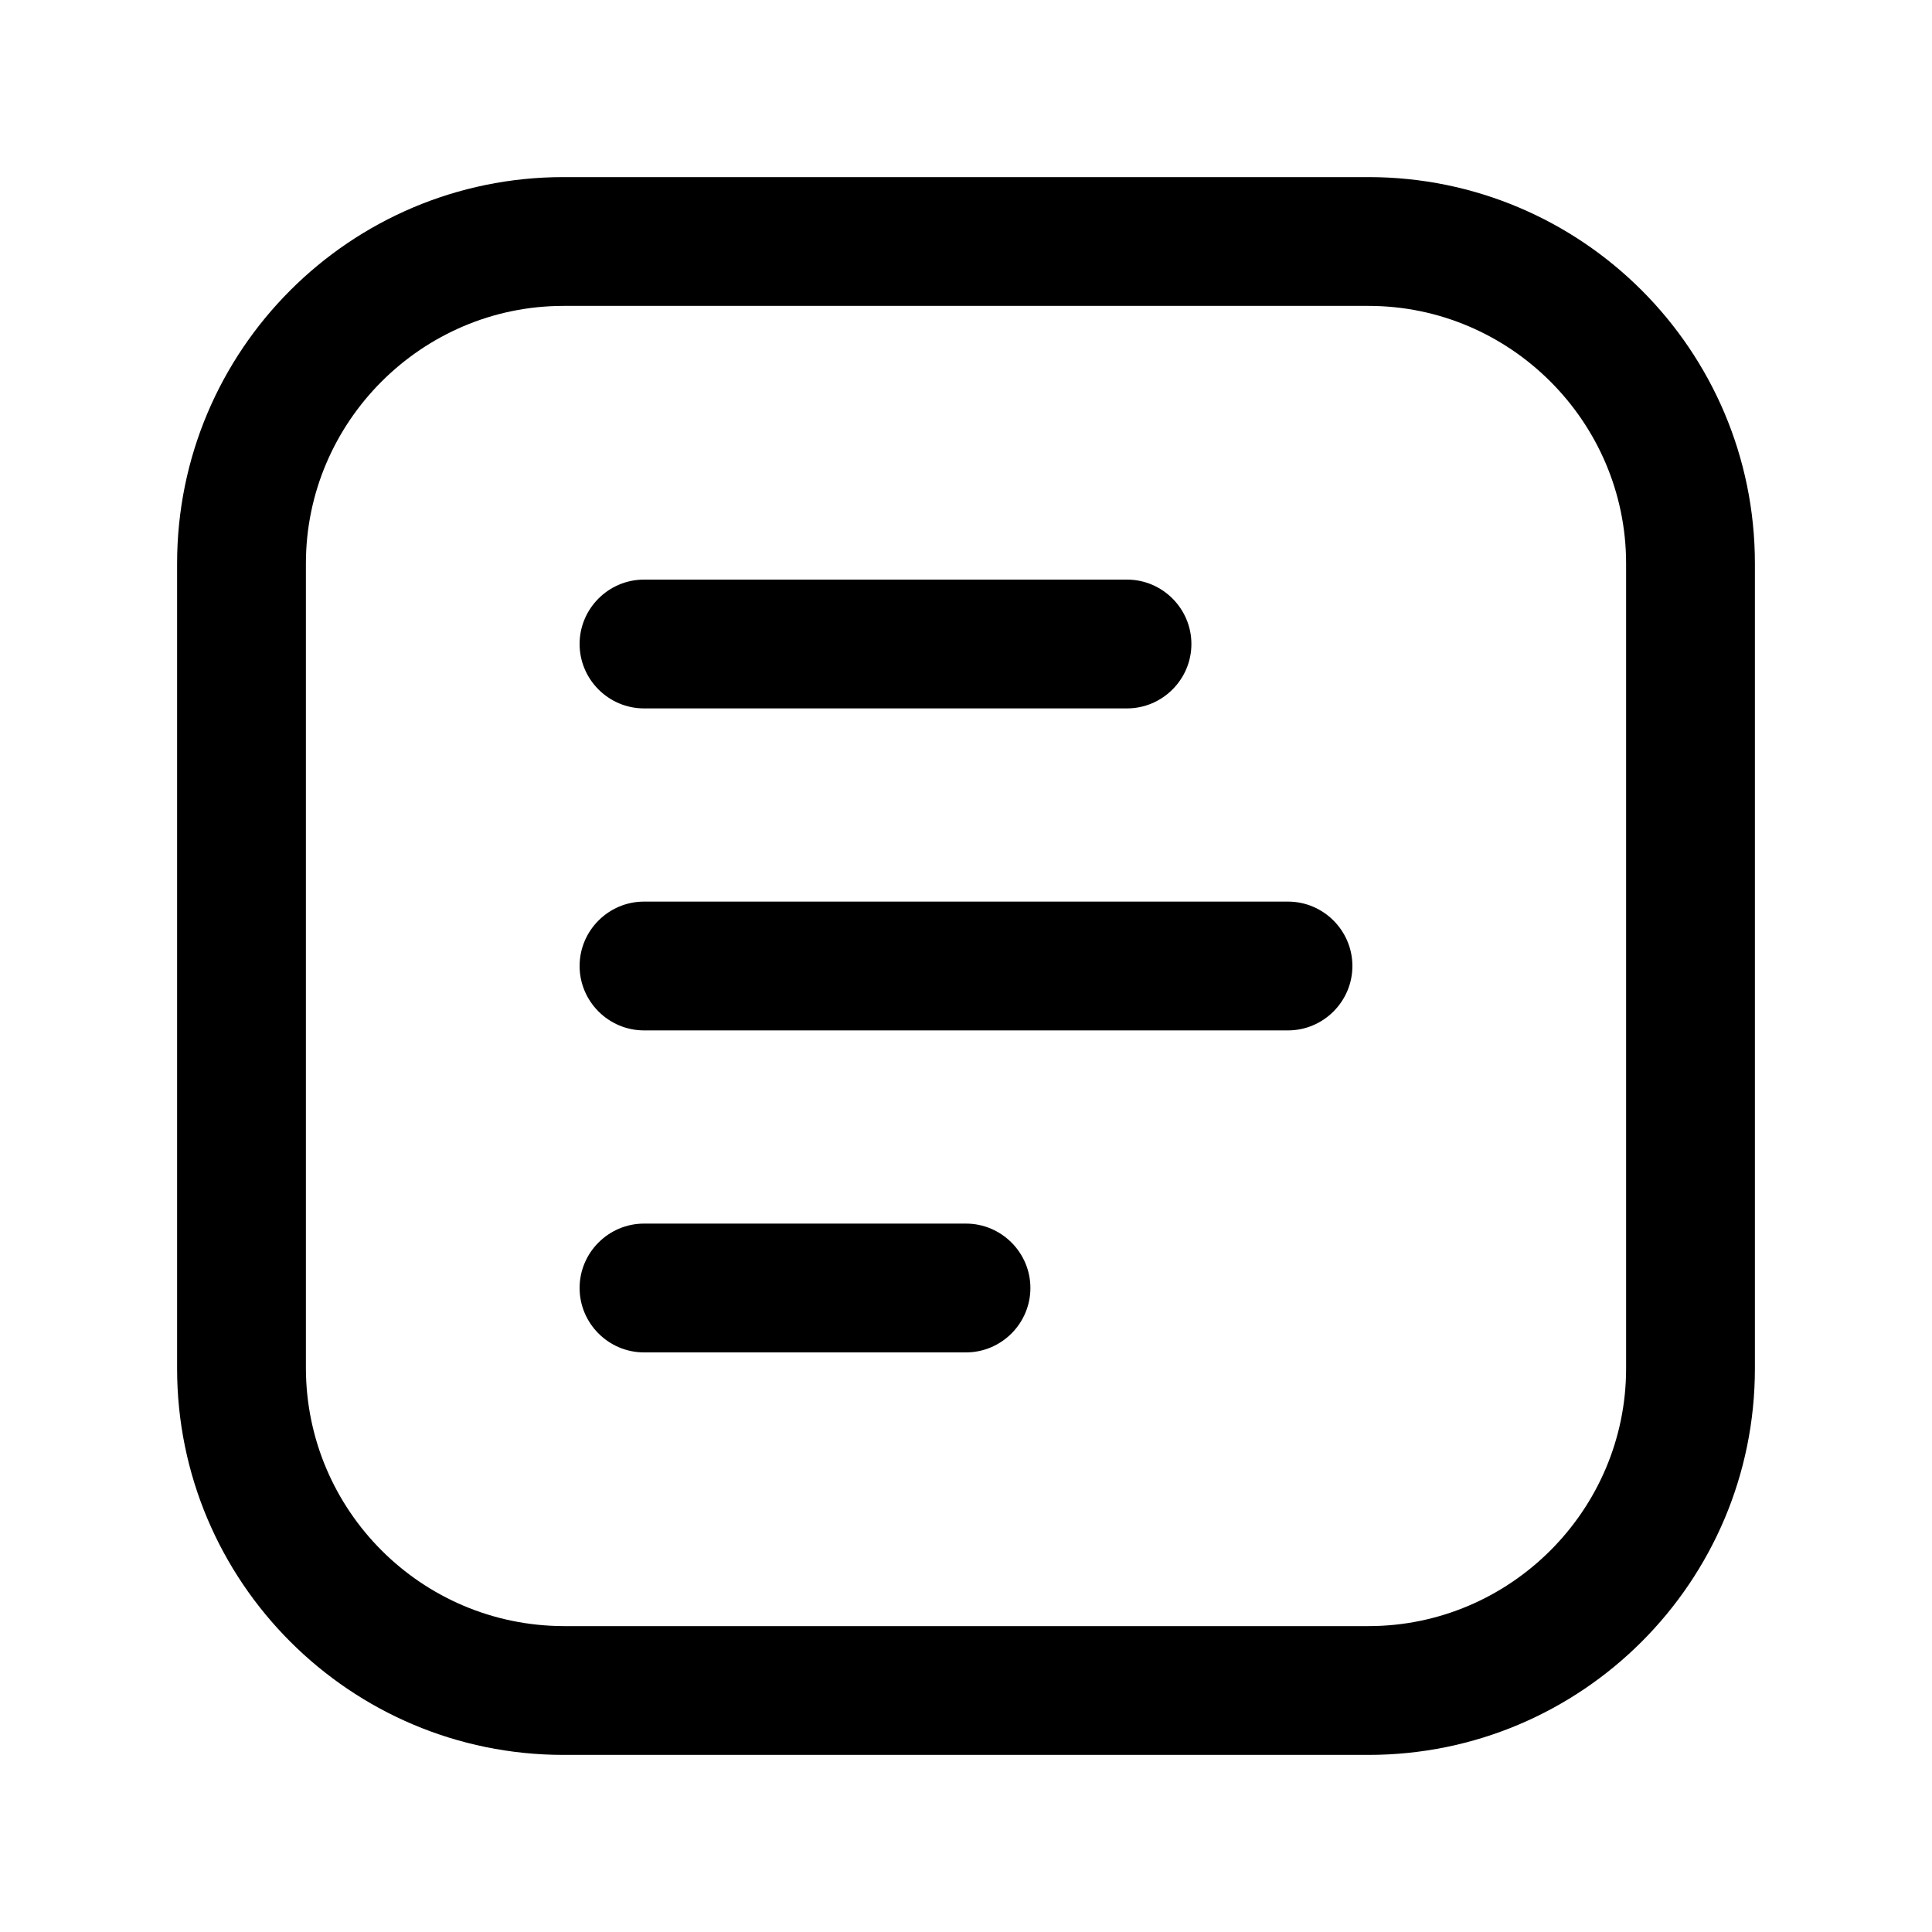
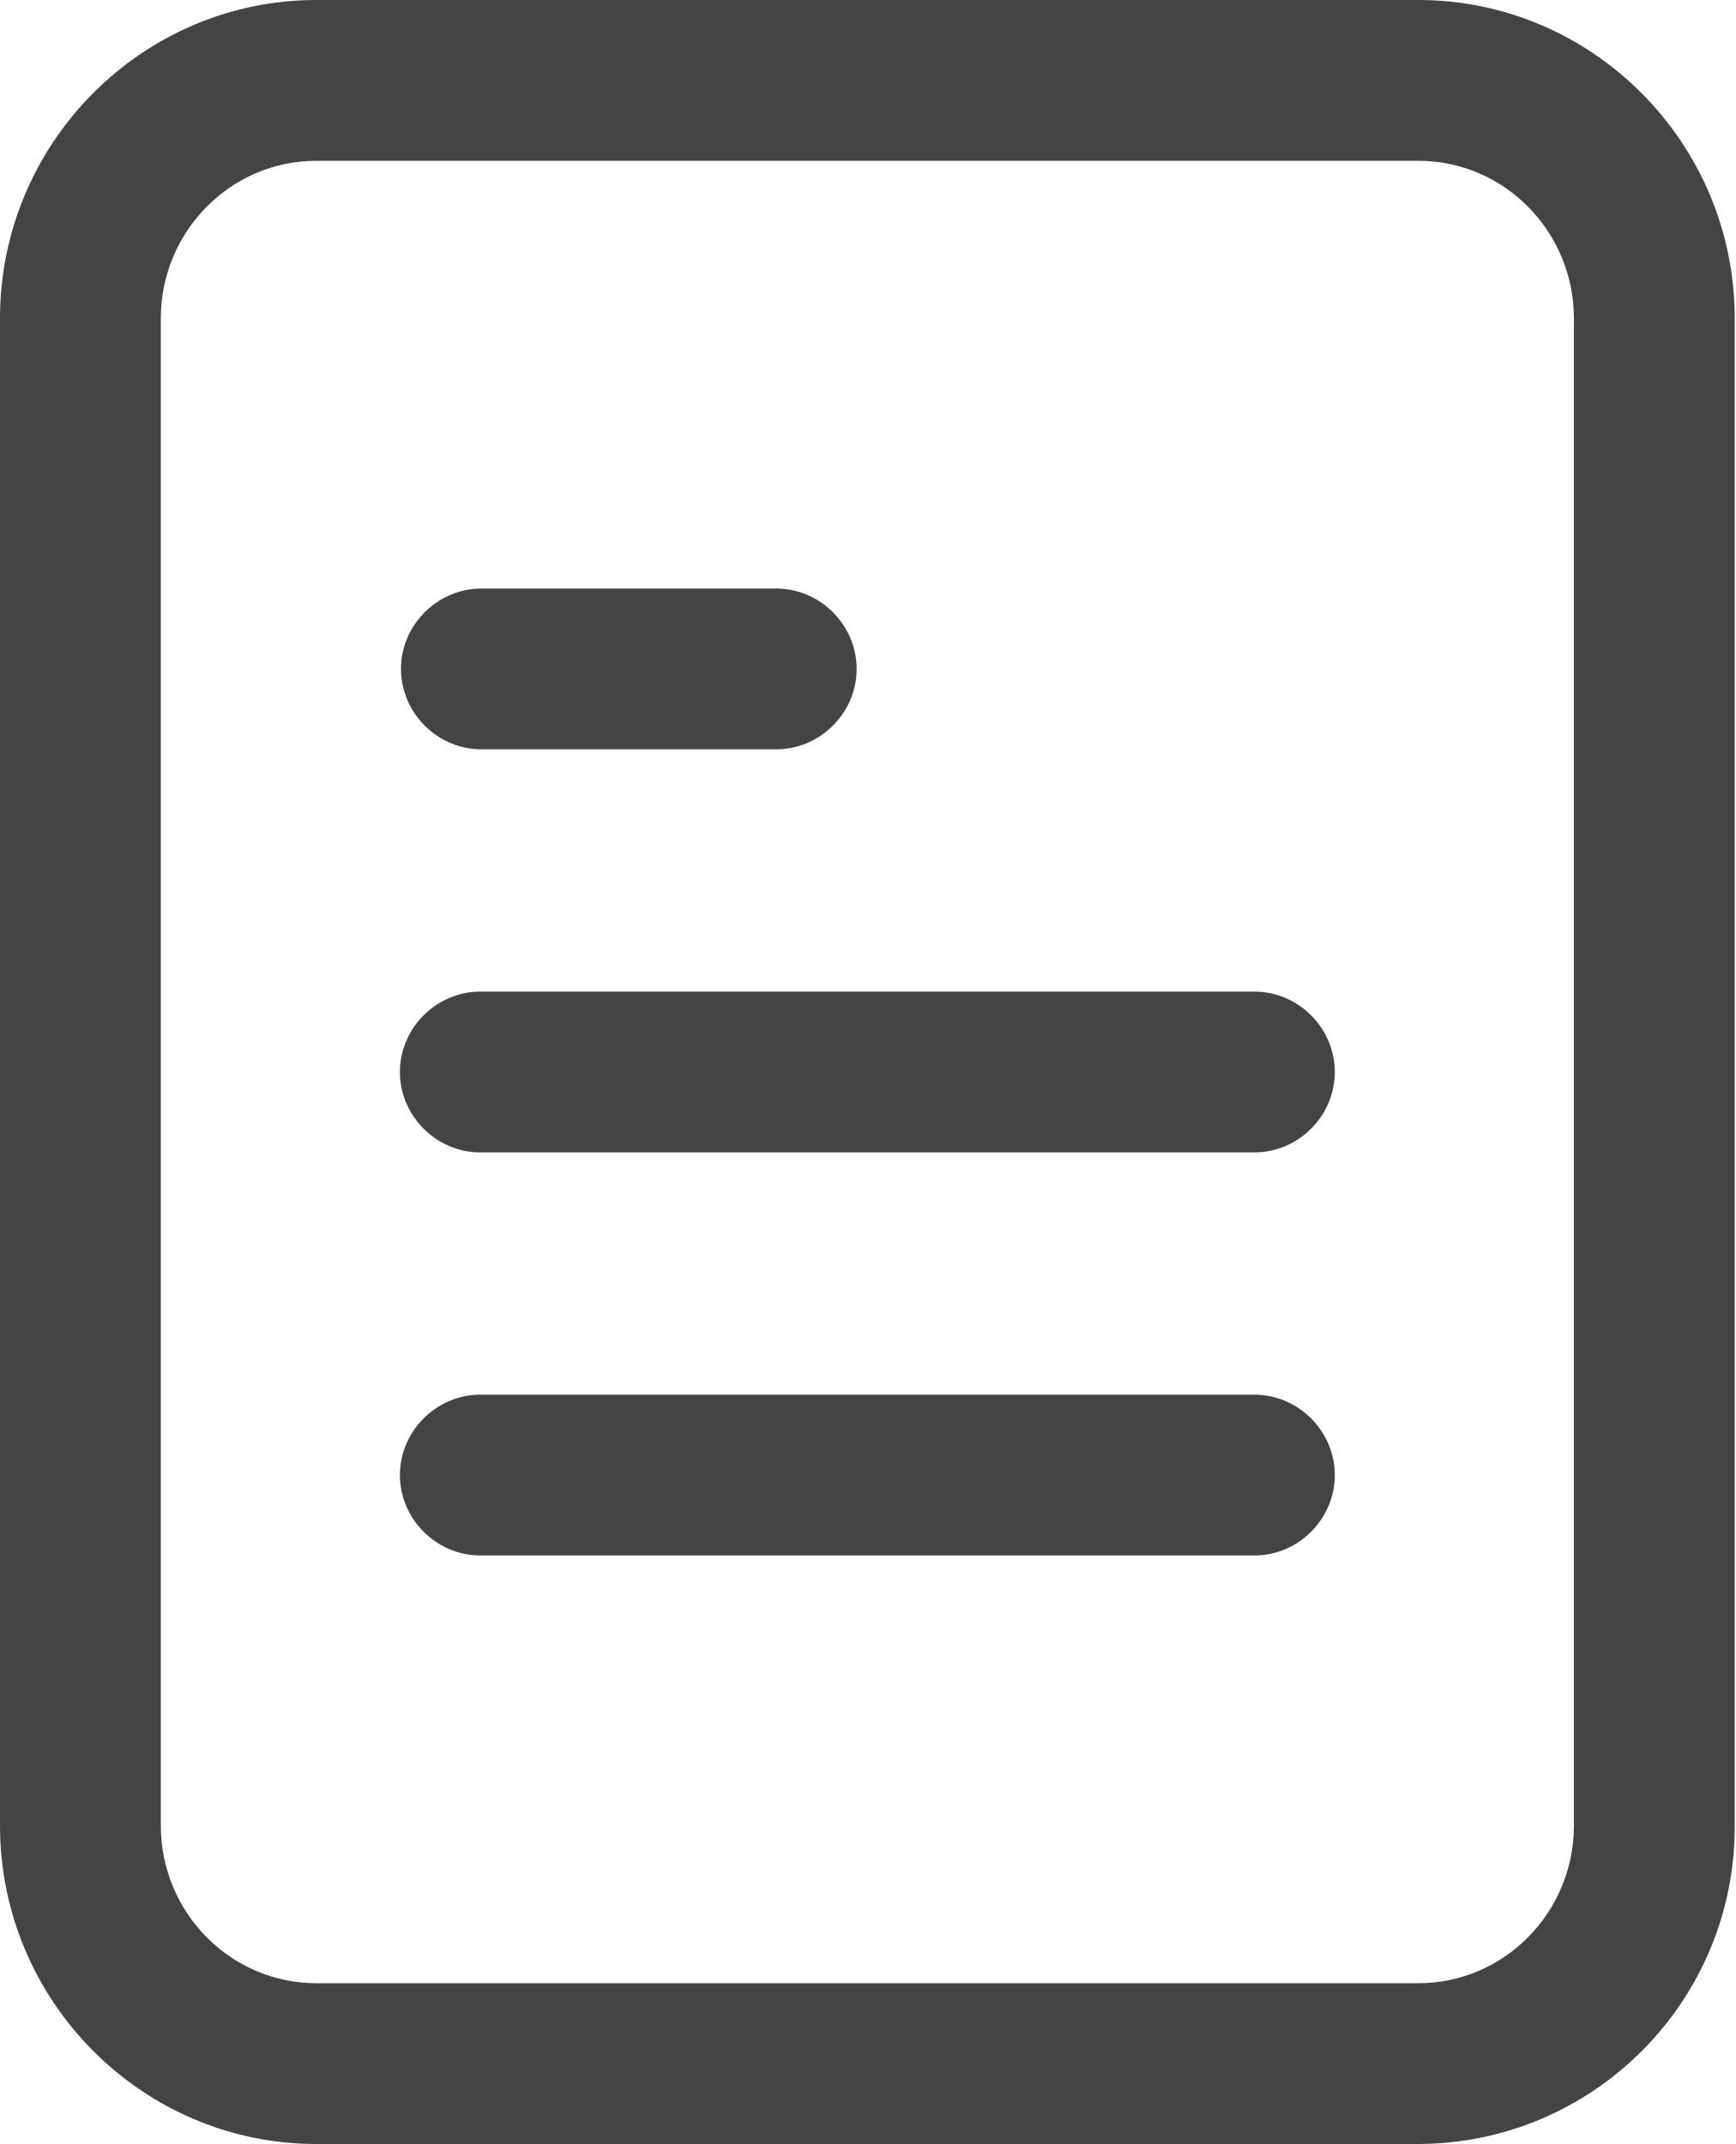
- <svg xmlns="http://www.w3.org/2000/svg" viewBox="0 0 24 24">
-   <path d="M17 2.2H7C4.35 2.2 2.2 4.35 2.2 7v10c0 2.65 2.15 4.8 4.8 4.8h10c2.65 0 4.8-2.15 4.8-4.8V7c0-2.65-2.15-4.8-4.8-4.8M20.2 17c0 1.76-1.44 3.2-3.2 3.2H7A3.21 3.21 0 0 1 3.8 17V7c0-1.76 1.44-3.2 3.2-3.2h10c1.76 0 3.2 1.44 3.2 3.2z" />
-   <path d="M16 11.2H8c-.44 0-.8.36-.8.8s.36.8.8.8h8c.44 0 .8-.36.8-.8s-.36-.8-.8-.8M8 8.8h6c.44 0 .8-.36.8-.8s-.36-.8-.8-.8H8c-.44 0-.8.36-.8.8s.36.8.8.8m4 6.4H8c-.44 0-.8.36-.8.8s.36.8.8.8h4c.44 0 .8-.36.8-.8s-.36-.8-.8-.8" />
+ <svg xmlns="http://www.w3.org/2000/svg" viewBox="0 0 16.19 20">
+   <g fill="#444">
+     <path d="M13.23 0H2.95C1.33 0 0 1.33 0 2.97v14.06C0 18.67 1.33 20 2.95 20h10.28a2.96 2.96 0 0 0 2.95-2.97V2.97c0-1.64-1.33-2.97-2.95-2.97m1.45 17.03c0 .81-.65 1.47-1.45 1.47H2.95c-.8 0-1.45-.66-1.45-1.47V2.97c0-.81.65-1.47 1.45-1.47h10.28c.8 0 1.45.66 1.45 1.47z" />
+     <path d="M4.49 6.99h2.75c.41 0 .75-.34.75-.75s-.34-.75-.75-.75H4.49c-.41 0-.75.34-.75.75s.34.75.75.75m7.21 2.26H4.48c-.41 0-.75.34-.75.75s.34.75.75.75h7.22c.41 0 .75-.34.75-.75s-.34-.75-.75-.75m0 3.76H4.48c-.41 0-.75.34-.75.75s.34.75.75.75h7.22c.41 0 .75-.34.75-.75s-.34-.75-.75-.75" />
+   </g>
</svg>
